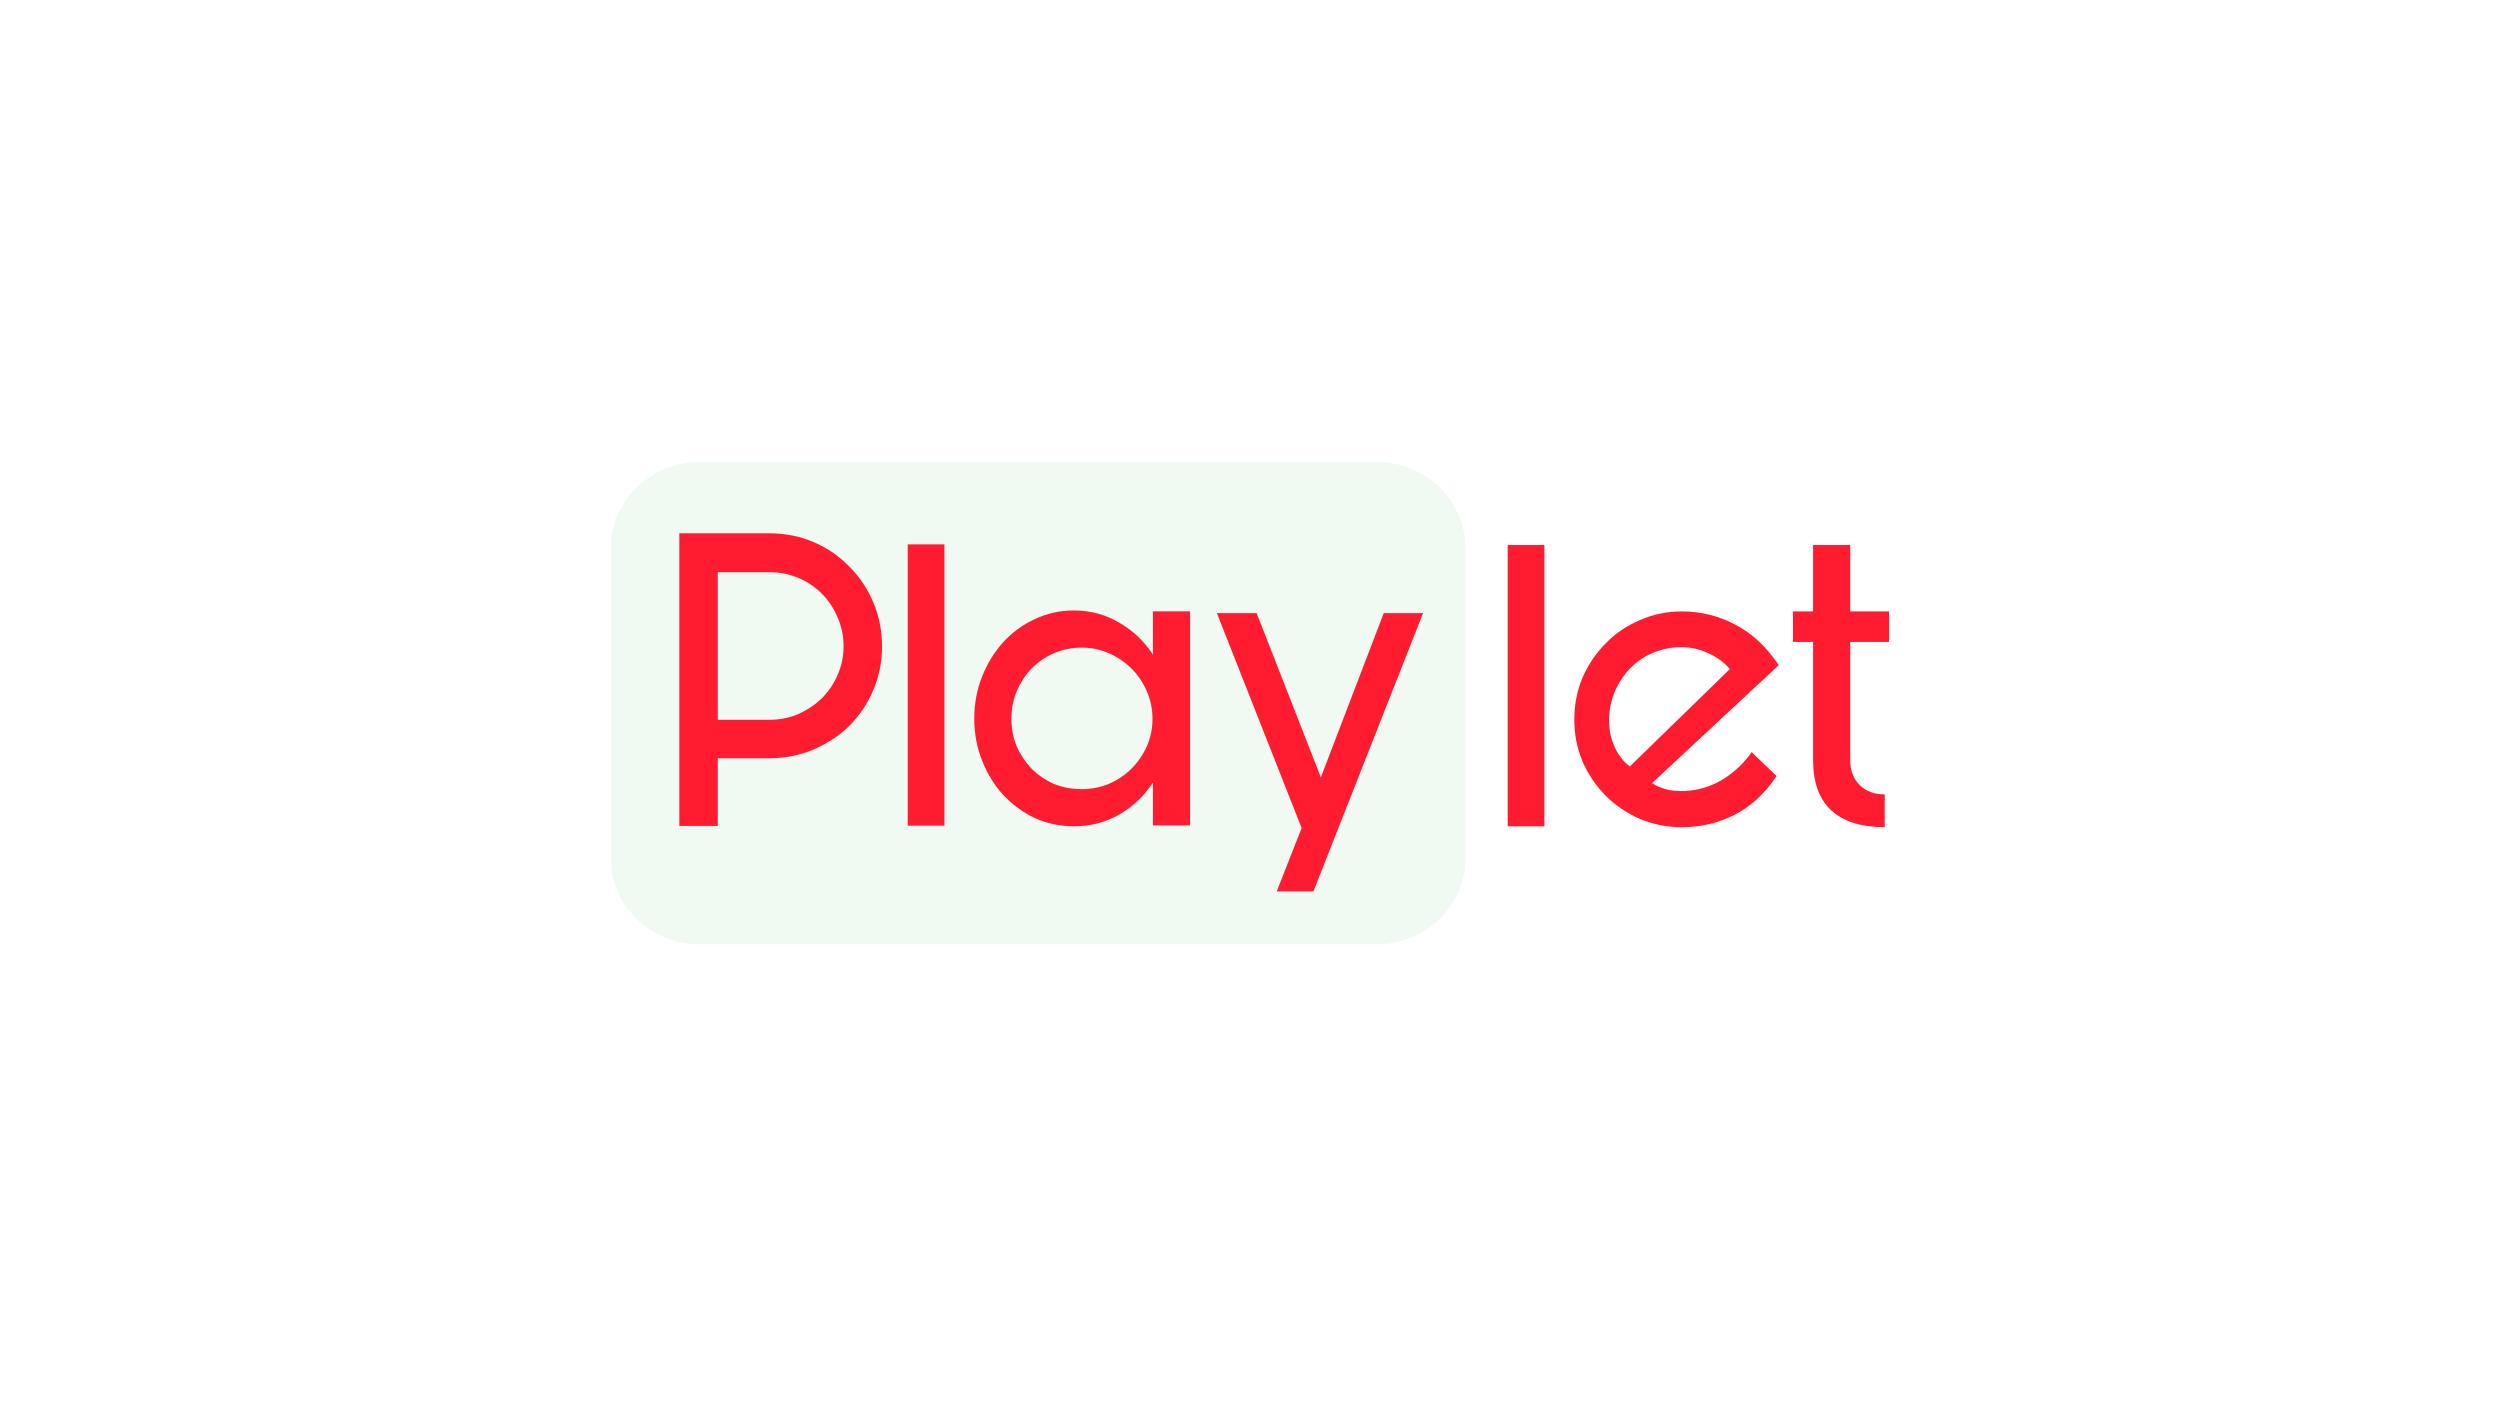
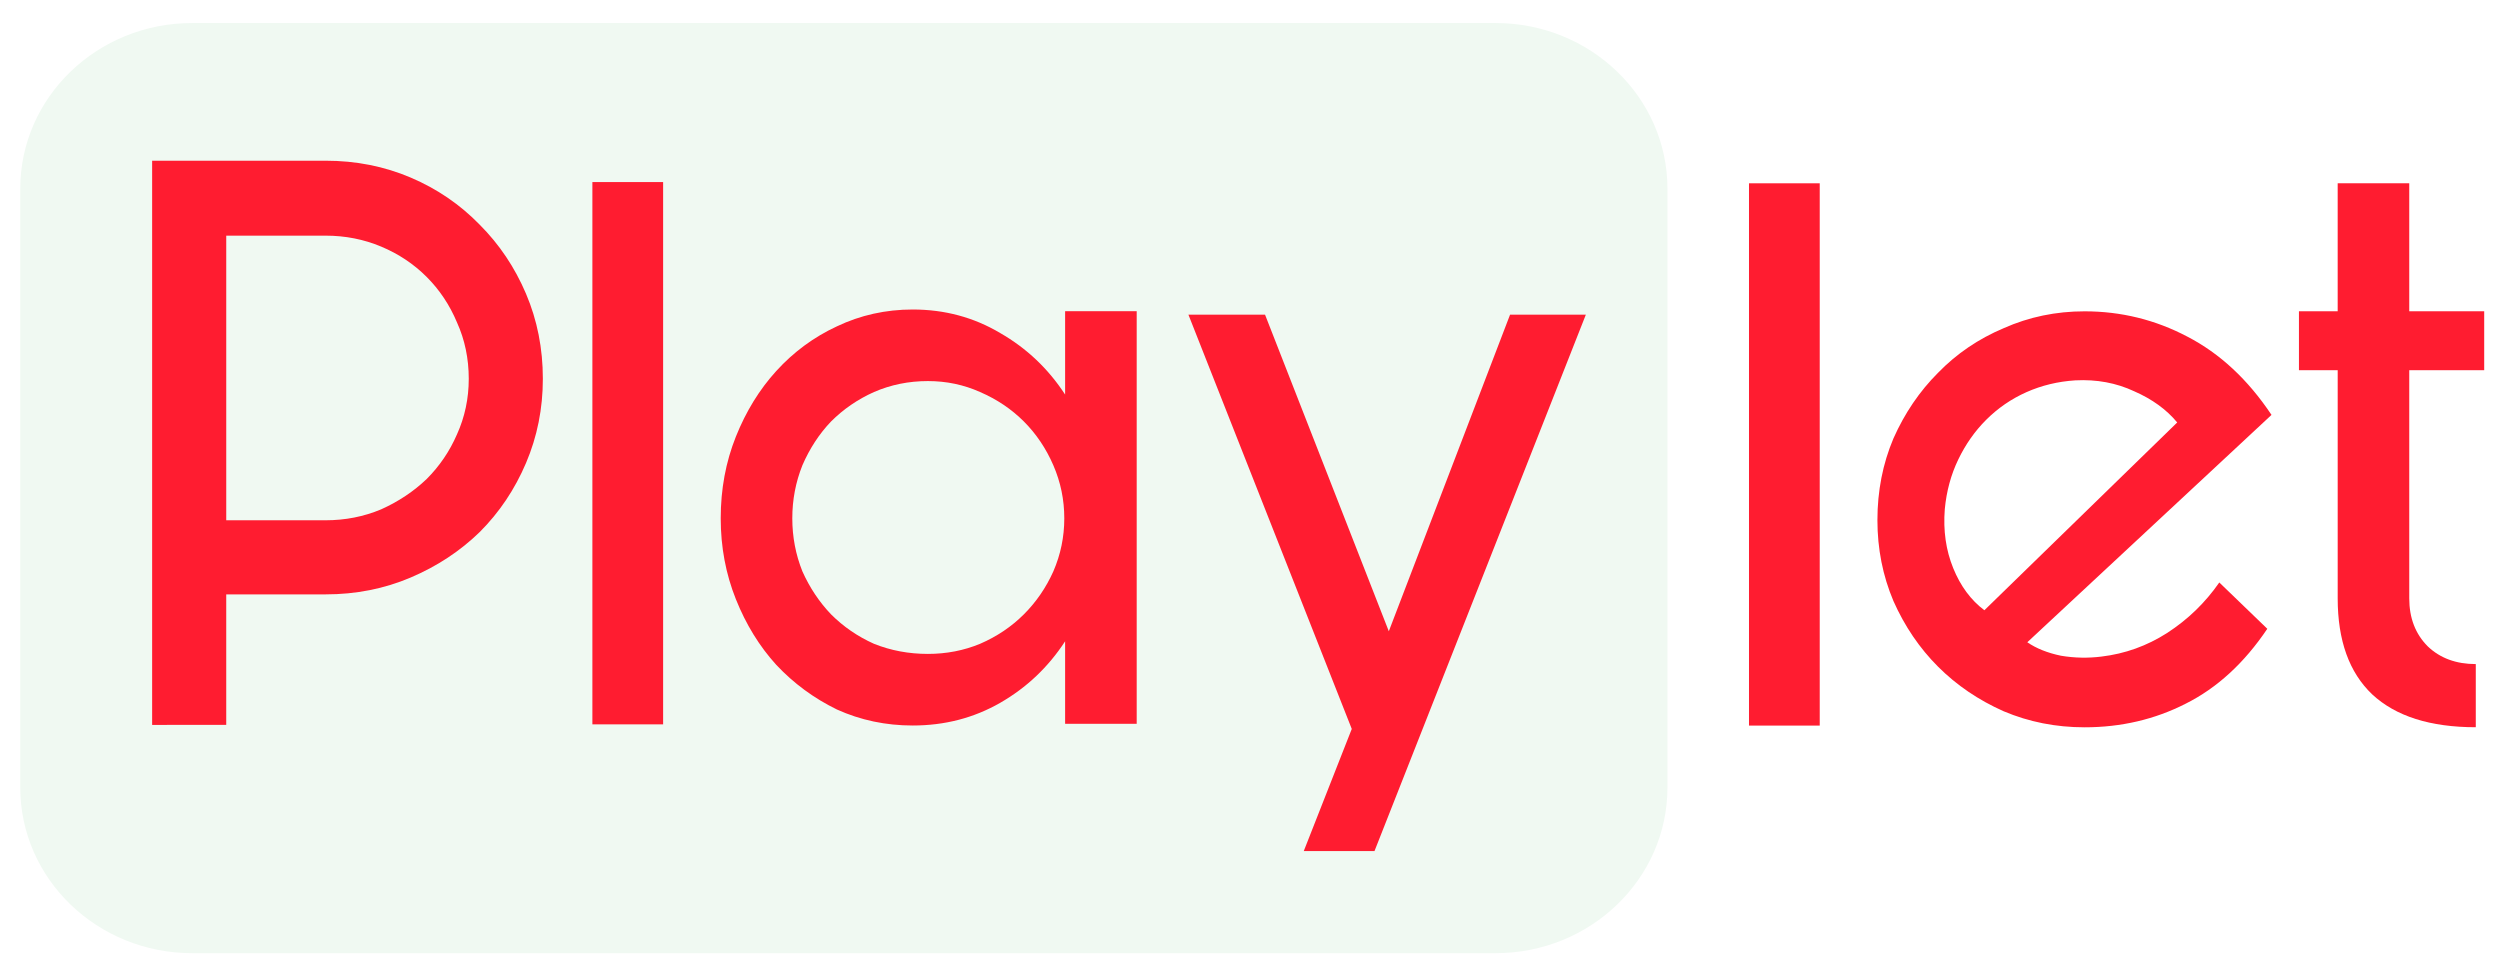
- <svg xmlns="http://www.w3.org/2000/svg" width="1920" height="1080" viewBox="0 0 508 285.75" version="1.1" id="svg10011">
+ <svg xmlns="http://www.w3.org/2000/svg" width="1920" height="745" viewBox="0 0 508 197.115" version="1.1" id="svg10011">
  <defs id="defs10008">
    <rect x="180.216" y="328.727" width="570.683" height="243.625" id="rect418-2-51" />
    <rect x="180.216" y="328.727" width="570.683" height="243.625" id="rect418-2-8-2" />
    <rect x="180.216" y="328.727" width="570.683" height="243.625" id="rect418-2-53-6" />
    <rect x="180.216" y="328.727" width="570.683" height="243.625" id="rect418-2-6-6" />
    <rect x="180.216" y="328.727" width="570.683" height="243.625" id="rect418-2-5-5" />
    <rect x="180.216" y="328.727" width="570.683" height="243.625" id="rect418-2-1-4" />
    <rect x="180.216" y="328.727" width="570.683" height="243.625" id="rect418-2-3-1" />
  </defs>
-   <g id="layer1" transform="matrix(0.8999741,0,0,0.8999741,25.40658,14.2912)">
+   <g id="layer1" transform="matrix(1.734904,0,0,1.734904,-186.2126,-148.6919)">
    <rect style="fill:#f0f9f2;fill-opacity:1;stroke:none;stroke-width:3.681;stroke-linejoin:round;stroke-dasharray:none" id="rect8445-7" width="192.927" height="108.944" x="109.706" y="88.403" rx="20.14" ry="19.408" />
    <g aria-label="P" transform="matrix(1.320899,0,0,1.320899,-115.3601,-354.3865)" id="text416-2-13" style="font-size:74.667px;font-family:'The Amaranth';-inkscape-font-specification:'The Amaranth, Normal';white-space:pre;shape-inside:url(#rect418-2-51);display:inline;fill:#ff1c30;stroke-width:1.066;stroke-linejoin:round">
-       <path d="m 182.082,397.454 v -50.027 h 15.381 q 4.032,0 7.541,1.493 3.509,1.493 6.123,4.181 2.613,2.613 4.107,6.123 1.493,3.509 1.493,7.541 0,3.957 -1.493,7.467 -1.493,3.509 -4.107,6.123 -2.613,2.539 -6.123,4.032 -3.509,1.493 -7.541,1.493 h -8.811 v 11.573 z m 6.571,-18.144 h 8.811 q 2.613,0 4.928,-0.971 2.315,-1.045 4.032,-2.688 1.717,-1.717 2.688,-3.957 1.045,-2.315 1.045,-4.928 0,-2.688 -1.045,-5.003 -0.971,-2.315 -2.688,-4.032 -1.717,-1.717 -4.032,-2.688 -2.315,-0.971 -4.928,-0.971 h -8.811 z" style="font-family:'Bunya PERSONAL';-inkscape-font-specification:'Bunya PERSONAL, Normal'" id="path533" />
+       <path d="m 182.082,397.454 v -50.027 h 15.381 q 4.032,0 7.541,1.493 3.509,1.493 6.123,4.181 2.613,2.613 4.107,6.123 1.493,3.509 1.493,7.541 0,3.957 -1.493,7.467 -1.493,3.509 -4.107,6.123 -2.613,2.539 -6.123,4.032 -3.509,1.493 -7.541,1.493 h -8.811 v 11.573 z m 6.571,-18.144 h 8.811 q 2.613,0 4.928,-0.971 2.315,-1.045 4.032,-2.688 1.717,-1.717 2.688,-3.957 1.045,-2.315 1.045,-4.928 0,-2.688 -1.045,-5.003 -0.971,-2.315 -2.688,-4.032 -1.717,-1.717 -4.032,-2.688 -2.315,-0.971 -4.928,-0.971 h -8.811 z" style="font-family:'Bunya PERSONAL';-inkscape-font-specification:'Bunya PERSONAL, Normal'" id="path335" />
    </g>
    <g aria-label="l" transform="matrix(1.320899,0,0,1.320899,-65.86693,-354.4504)" id="text416-2-1-4" style="font-size:74.667px;font-family:'The Amaranth';-inkscape-font-specification:'The Amaranth, Normal';white-space:pre;shape-inside:url(#rect418-2-8-2);display:inline;fill:#ff1c30;stroke-width:1.066;stroke-linejoin:round">
-       <path d="m 189.922,349.369 v 48.085 h -6.272 v -48.085 z" style="font-family:'Bunya PERSONAL';-inkscape-font-specification:'Bunya PERSONAL, Normal'" id="path530" />
+       <path d="m 189.922,349.369 v 48.085 h -6.272 v -48.085 z" style="font-family:'Bunya PERSONAL';-inkscape-font-specification:'Bunya PERSONAL, Normal'" id="path332" />
    </g>
    <g aria-label="e" transform="matrix(1.320899,0,0,1.320899,87.10805,-354.3019)" id="text416-2-5-8" style="font-size:74.667px;font-family:'The Amaranth';-inkscape-font-specification:'The Amaranth, Normal';white-space:pre;shape-inside:url(#rect418-2-53-6);display:inline;fill:#ff1c30;stroke-width:1.066;stroke-linejoin:round">
-       <path d="m 216.354,388.867 q -3.061,4.555 -7.243,6.645 -4.107,2.091 -8.96,2.091 -3.808,0 -7.168,-1.419 -3.36,-1.493 -5.824,-3.957 -2.464,-2.464 -3.957,-5.824 -1.419,-3.36 -1.419,-7.168 0,-3.883 1.419,-7.243 1.493,-3.36 3.957,-5.824 2.464,-2.539 5.824,-3.957 3.36,-1.493 7.168,-1.493 4.853,0 9.109,2.24 4.331,2.24 7.467,6.944 l -21.653,20.16 q 1.195,0.821 2.987,1.195 1.792,0.299 3.584,0.075 3.136,-0.373 5.824,-2.091 2.763,-1.792 4.629,-4.48 z m -28.597,-10.603 q -0.224,2.837 0.747,5.227 0.971,2.389 2.763,3.733 l 17.099,-16.651 q -1.419,-1.717 -3.808,-2.763 -2.389,-1.12 -5.227,-0.971 -2.315,0.149 -4.331,1.045 -2.016,0.896 -3.584,2.464 -1.493,1.493 -2.464,3.509 -0.971,2.016 -1.195,4.405 z" style="font-family:'Bunya PERSONAL';-inkscape-font-specification:'Bunya PERSONAL, Normal'" id="path527" />
+       <path d="m 216.354,388.867 q -3.061,4.555 -7.243,6.645 -4.107,2.091 -8.96,2.091 -3.808,0 -7.168,-1.419 -3.36,-1.493 -5.824,-3.957 -2.464,-2.464 -3.957,-5.824 -1.419,-3.36 -1.419,-7.168 0,-3.883 1.419,-7.243 1.493,-3.36 3.957,-5.824 2.464,-2.539 5.824,-3.957 3.36,-1.493 7.168,-1.493 4.853,0 9.109,2.24 4.331,2.24 7.467,6.944 l -21.653,20.16 q 1.195,0.821 2.987,1.195 1.792,0.299 3.584,0.075 3.136,-0.373 5.824,-2.091 2.763,-1.792 4.629,-4.48 z m -28.597,-10.603 q -0.224,2.837 0.747,5.227 0.971,2.389 2.763,3.733 l 17.099,-16.651 q -1.419,-1.717 -3.808,-2.763 -2.389,-1.12 -5.227,-0.971 -2.315,0.149 -4.331,1.045 -2.016,0.896 -3.584,2.464 -1.493,1.493 -2.464,3.509 -0.971,2.016 -1.195,4.405 z" style="font-family:'Bunya PERSONAL';-inkscape-font-specification:'Bunya PERSONAL, Normal'" id="path329" />
    </g>
    <g aria-label="t" transform="matrix(1.320899,0,0,1.320899,138.55,-354.3117)" id="text416-2-59-6" style="font-size:74.667px;font-family:'The Amaranth';-inkscape-font-specification:'The Amaranth, Normal';white-space:pre;shape-inside:url(#rect418-2-6-6);display:inline;fill:#ff1c30;stroke-width:1.066;stroke-linejoin:round">
-       <path d="m 180.215,360.718 h 3.435 v -11.349 h 6.347 v 11.349 h 6.645 v 5.227 h -6.645 v 20.235 q 0,2.613 1.643,4.256 1.643,1.568 4.256,1.568 v 5.6 q -6.048,0 -9.184,-2.912 -3.061,-2.912 -3.061,-8.512 v -20.235 h -3.435 z" style="font-family:'Bunya PERSONAL';-inkscape-font-specification:'Bunya PERSONAL, Normal'" id="path524" />
+       <path d="m 180.215,360.718 h 3.435 v -11.349 h 6.347 v 11.349 h 6.645 v 5.227 h -6.645 v 20.235 q 0,2.613 1.643,4.256 1.643,1.568 4.256,1.568 v 5.6 q -6.048,0 -9.184,-2.912 -3.061,-2.912 -3.061,-8.512 v -20.235 h -3.435 z" style="font-family:'Bunya PERSONAL';-inkscape-font-specification:'Bunya PERSONAL, Normal'" id="path317" />
    </g>
    <g aria-label="l" transform="matrix(1.320899,0,0,1.320899,69.60014,-354.3058)" id="text416-2-8-1" style="font-size:74.667px;font-family:'The Amaranth';-inkscape-font-specification:'The Amaranth, Normal';white-space:pre;shape-inside:url(#rect418-2-5-5);display:inline;fill:#ff1c30;stroke-width:1.066;stroke-linejoin:round">
-       <path d="m 189.922,349.369 v 48.085 h -6.272 v -48.085 z" style="font-family:'Bunya PERSONAL';-inkscape-font-specification:'Bunya PERSONAL, Normal'" id="path521" />
+       <path d="m 189.922,349.369 v 48.085 h -6.272 v -48.085 z" style="font-family:'Bunya PERSONAL';-inkscape-font-specification:'Bunya PERSONAL, Normal'" id="path326" />
    </g>
    <g aria-label="a" transform="matrix(1.320899,0,0,1.320899,-48.4691,-354.5149)" id="text416-2-4-5" style="font-size:74.667px;font-family:'The Amaranth';-inkscape-font-specification:'The Amaranth, Normal';white-space:pre;shape-inside:url(#rect418-2-1-4);display:inline;fill:#ff1c30;stroke-width:1.066;stroke-linejoin:round">
-       <path d="m 181.858,379.235 q 0,-3.883 1.344,-7.243 1.344,-3.36 3.584,-5.824 2.315,-2.539 5.376,-3.957 3.136,-1.493 6.72,-1.493 4.256,0 7.765,2.091 3.509,2.016 5.749,5.451 v -7.392 h 6.347 v 36.587 h -6.347 v -7.317 q -2.24,3.435 -5.749,5.451 -3.509,2.016 -7.765,2.016 -3.584,0 -6.72,-1.419 -3.061,-1.493 -5.376,-3.957 -2.24,-2.464 -3.584,-5.824 -1.344,-3.36 -1.344,-7.168 z m 6.347,0 q 0,2.464 0.896,4.704 0.971,2.165 2.539,3.808 1.643,1.643 3.808,2.613 2.24,0.896 4.779,0.896 2.464,0 4.629,-0.896 2.24,-0.971 3.883,-2.613 1.643,-1.643 2.613,-3.808 0.971,-2.24 0.971,-4.704 0,-2.464 -0.971,-4.704 -0.971,-2.24 -2.613,-3.883 -1.643,-1.643 -3.883,-2.613 -2.165,-0.971 -4.629,-0.971 -2.539,0 -4.779,0.971 -2.165,0.971 -3.808,2.613 -1.568,1.643 -2.539,3.883 -0.896,2.24 -0.896,4.704 z" style="font-family:'Bunya PERSONAL';-inkscape-font-specification:'Bunya PERSONAL, Normal'" id="path518" />
+       <path d="m 181.858,379.235 q 0,-3.883 1.344,-7.243 1.344,-3.36 3.584,-5.824 2.315,-2.539 5.376,-3.957 3.136,-1.493 6.72,-1.493 4.256,0 7.765,2.091 3.509,2.016 5.749,5.451 v -7.392 h 6.347 v 36.587 h -6.347 v -7.317 q -2.24,3.435 -5.749,5.451 -3.509,2.016 -7.765,2.016 -3.584,0 -6.72,-1.419 -3.061,-1.493 -5.376,-3.957 -2.24,-2.464 -3.584,-5.824 -1.344,-3.36 -1.344,-7.168 z m 6.347,0 q 0,2.464 0.896,4.704 0.971,2.165 2.539,3.808 1.643,1.643 3.808,2.613 2.24,0.896 4.779,0.896 2.464,0 4.629,-0.896 2.24,-0.971 3.883,-2.613 1.643,-1.643 2.613,-3.808 0.971,-2.24 0.971,-4.704 0,-2.464 -0.971,-4.704 -0.971,-2.24 -2.613,-3.883 -1.643,-1.643 -3.883,-2.613 -2.165,-0.971 -4.629,-0.971 -2.539,0 -4.779,0.971 -2.165,0.971 -3.808,2.613 -1.568,1.643 -2.539,3.883 -0.896,2.24 -0.896,4.704 z" style="font-family:'Bunya PERSONAL';-inkscape-font-specification:'Bunya PERSONAL, Normal'" id="path323" />
    </g>
    <g aria-label="y" transform="matrix(1.320899,0,0,1.320899,9.069596,-354.1101)" id="text416-2-84-0" style="font-size:74.667px;font-family:'The Amaranth';-inkscape-font-specification:'The Amaranth, Normal';white-space:pre;shape-inside:url(#rect418-2-3-1);display:inline;fill:#ff1c30;stroke-width:1.066;stroke-linejoin:round">
-       <path d="m 186.562,360.867 10.976,28.075 10.752,-28.075 h 6.72 l -18.741,47.563 h -6.272 l 4.256,-10.827 -14.485,-36.736 z" style="font-family:'Bunya PERSONAL';-inkscape-font-specification:'Bunya PERSONAL, Normal'" id="path515" />
+       <path d="m 186.562,360.867 10.976,28.075 10.752,-28.075 h 6.72 l -18.741,47.563 h -6.272 l 4.256,-10.827 -14.485,-36.736 z" style="font-family:'Bunya PERSONAL';-inkscape-font-specification:'Bunya PERSONAL, Normal'" id="path320" />
    </g>
  </g>
</svg>
